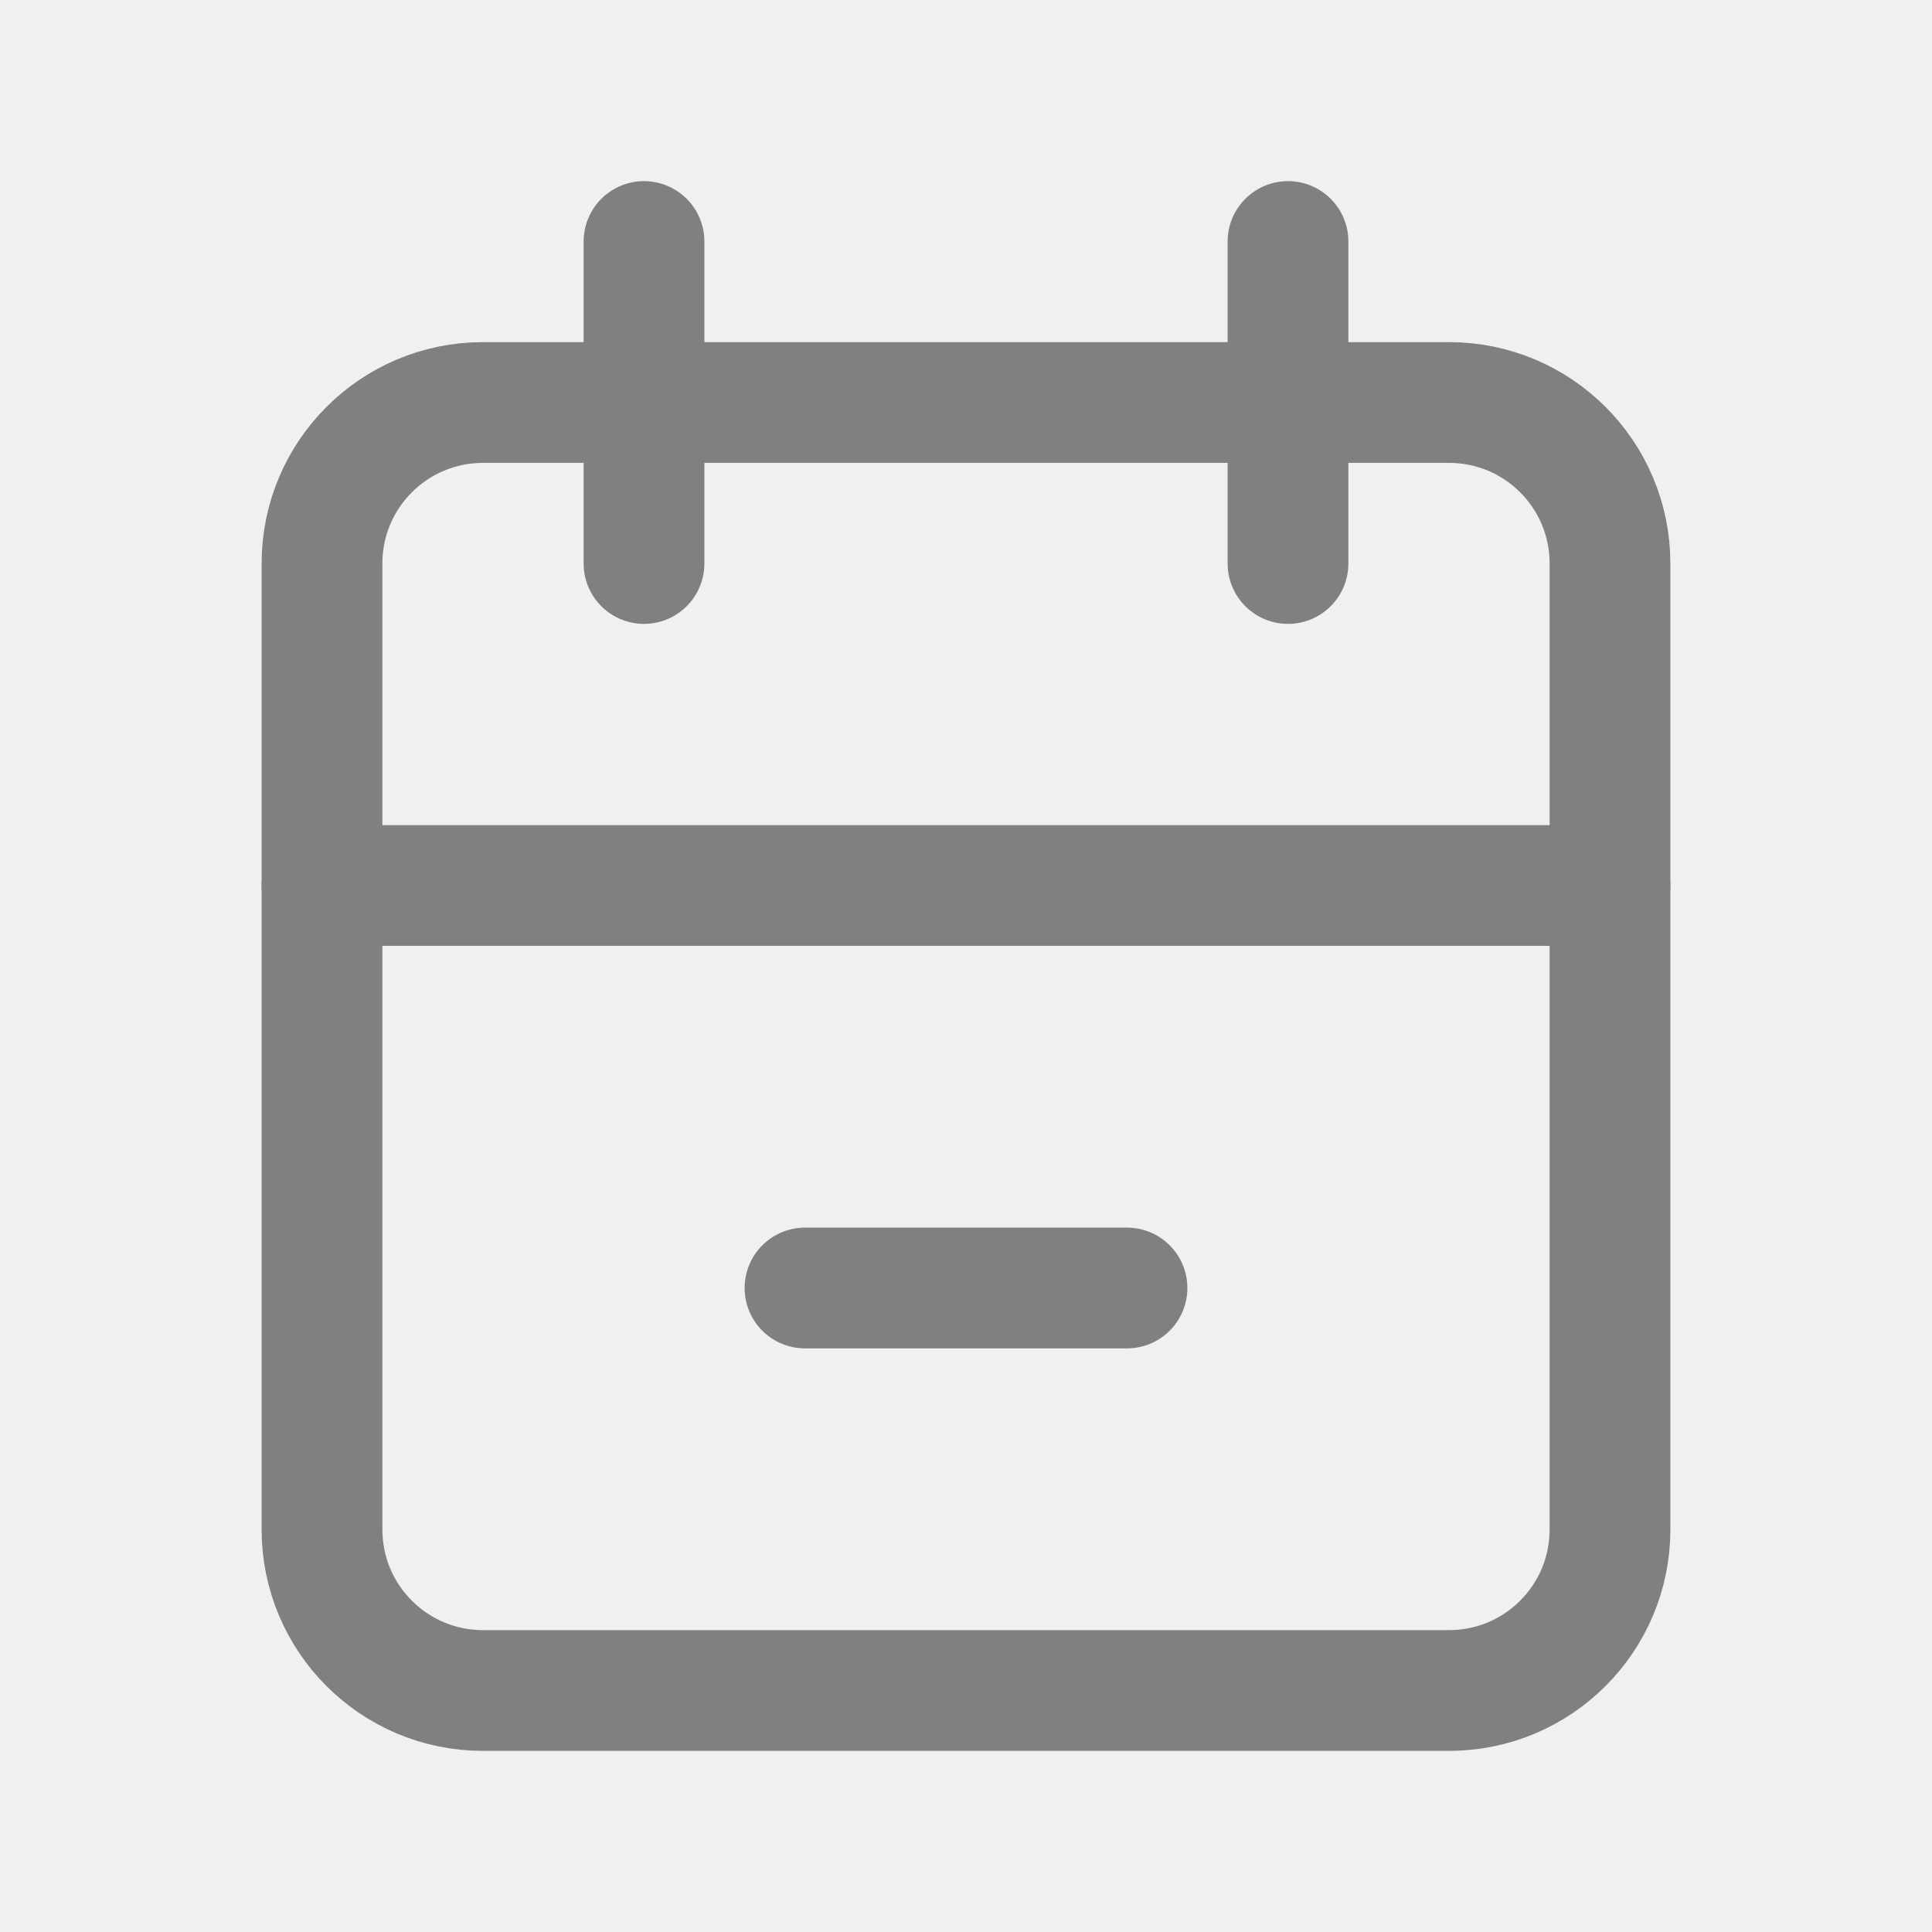
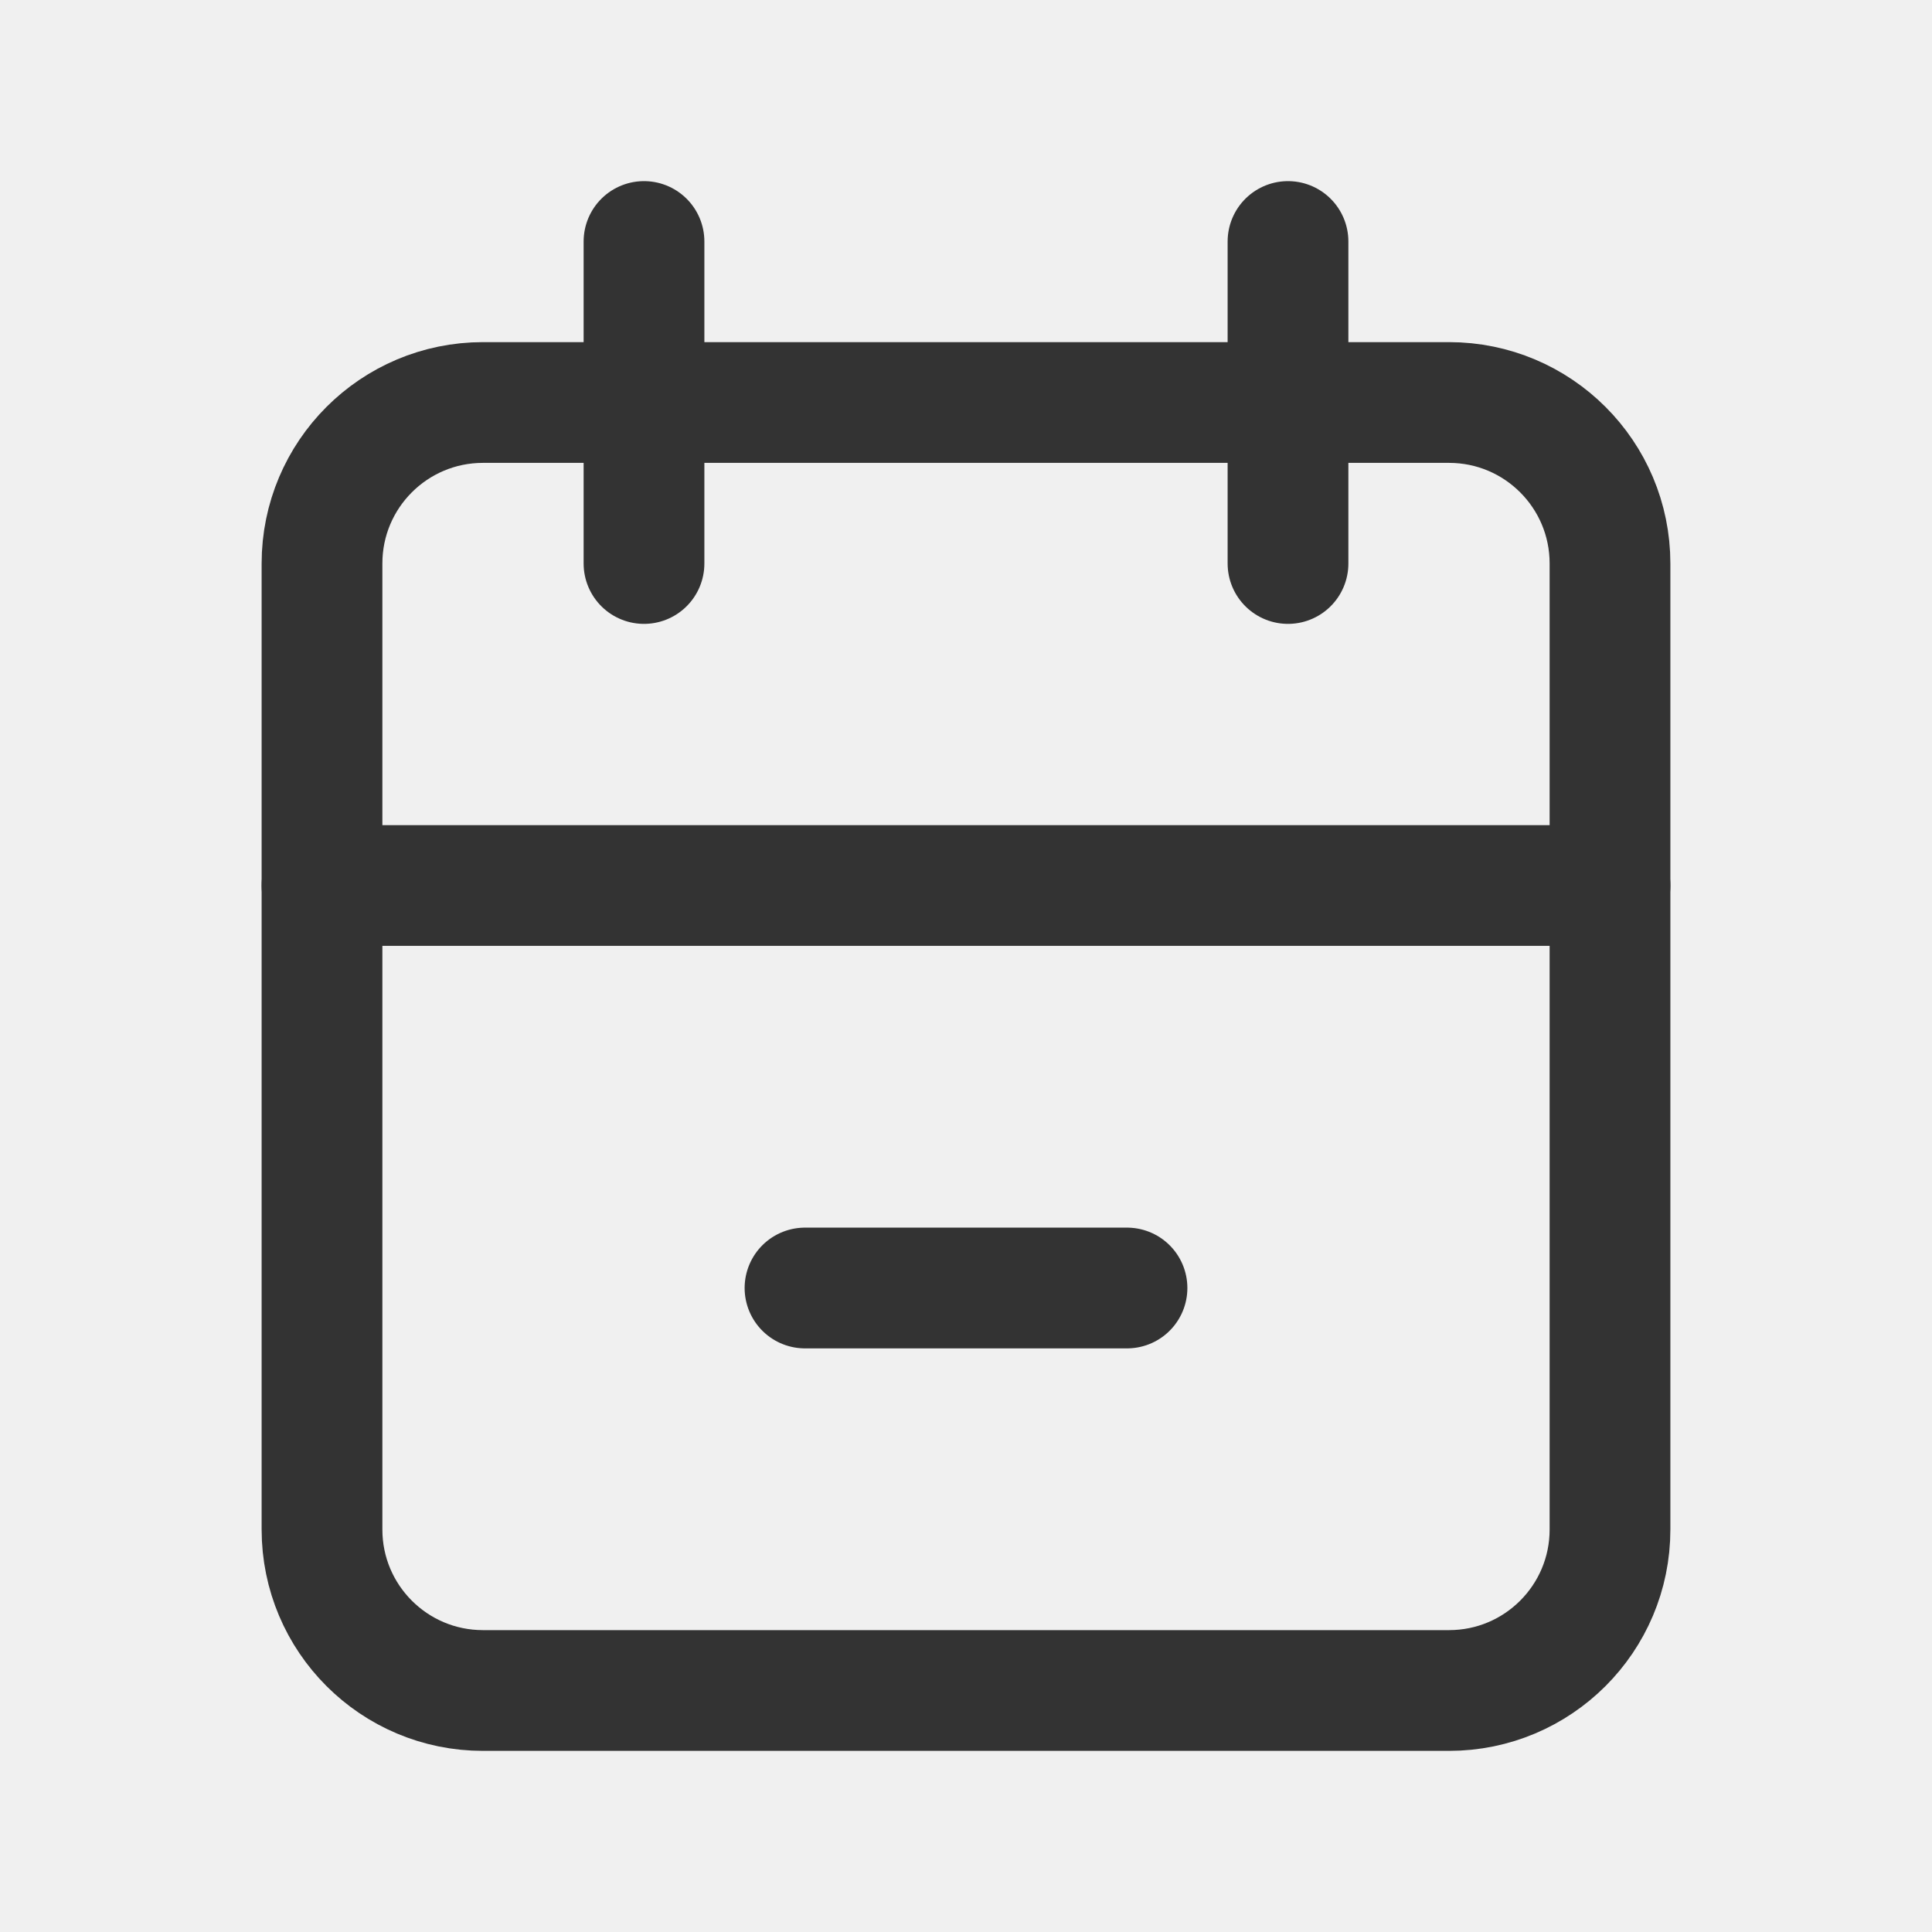
<svg xmlns="http://www.w3.org/2000/svg" width="24" height="24" viewBox="0 0 24 24" fill="none">
  <g clip-path="url(#clip0_2_10888)">
-     <path d="M18 5H6C4.895 5 4 5.895 4 7V19C4 20.105 4.895 21 6 21H18C19.105 21 20 20.105 20 19V7C20 5.895 19.105 5 18 5Z" stroke="#808080" stroke-width="1.5" stroke-linecap="round" stroke-linejoin="round" />
-     <path d="M16 3V7" stroke="#808080" stroke-width="1.5" stroke-linecap="round" stroke-linejoin="round" />
-     <path d="M8 3V7" stroke="#808080" stroke-width="1.5" stroke-linecap="round" stroke-linejoin="round" />
-     <path d="M4 11H20" stroke="#808080" stroke-width="1.5" stroke-linecap="round" stroke-linejoin="round" />
-     <path d="M10 16H14" stroke="#808080" stroke-width="1.5" stroke-linecap="round" stroke-linejoin="round" />
+     <path d="M18 5H6C4.895 5 4 5.895 4 7V19C4 20.105 4.895 21 6 21H18C19.105 21 20 20.105 20 19V7C20 5.895 19.105 5 18 5Z" stroke="#333333" stroke-width="1.5" stroke-linecap="round" stroke-linejoin="round" />
+     <path d="M16 3V7" stroke="#333333" stroke-width="1.5" stroke-linecap="round" stroke-linejoin="round" />
+     <path d="M8 3V7" stroke="#333333" stroke-width="1.5" stroke-linecap="round" stroke-linejoin="round" />
+     <path d="M4 11H20" stroke="#333333" stroke-width="1.5" stroke-linecap="round" stroke-linejoin="round" />
+     <path d="M10 16H14" stroke="#333333" stroke-width="1.5" stroke-linecap="round" stroke-linejoin="round" />
  </g>
  <defs>
    <clipPath id="clip0_2_10888">
      <rect width="24" height="24" fill="white" />
    </clipPath>
  </defs>
</svg>
